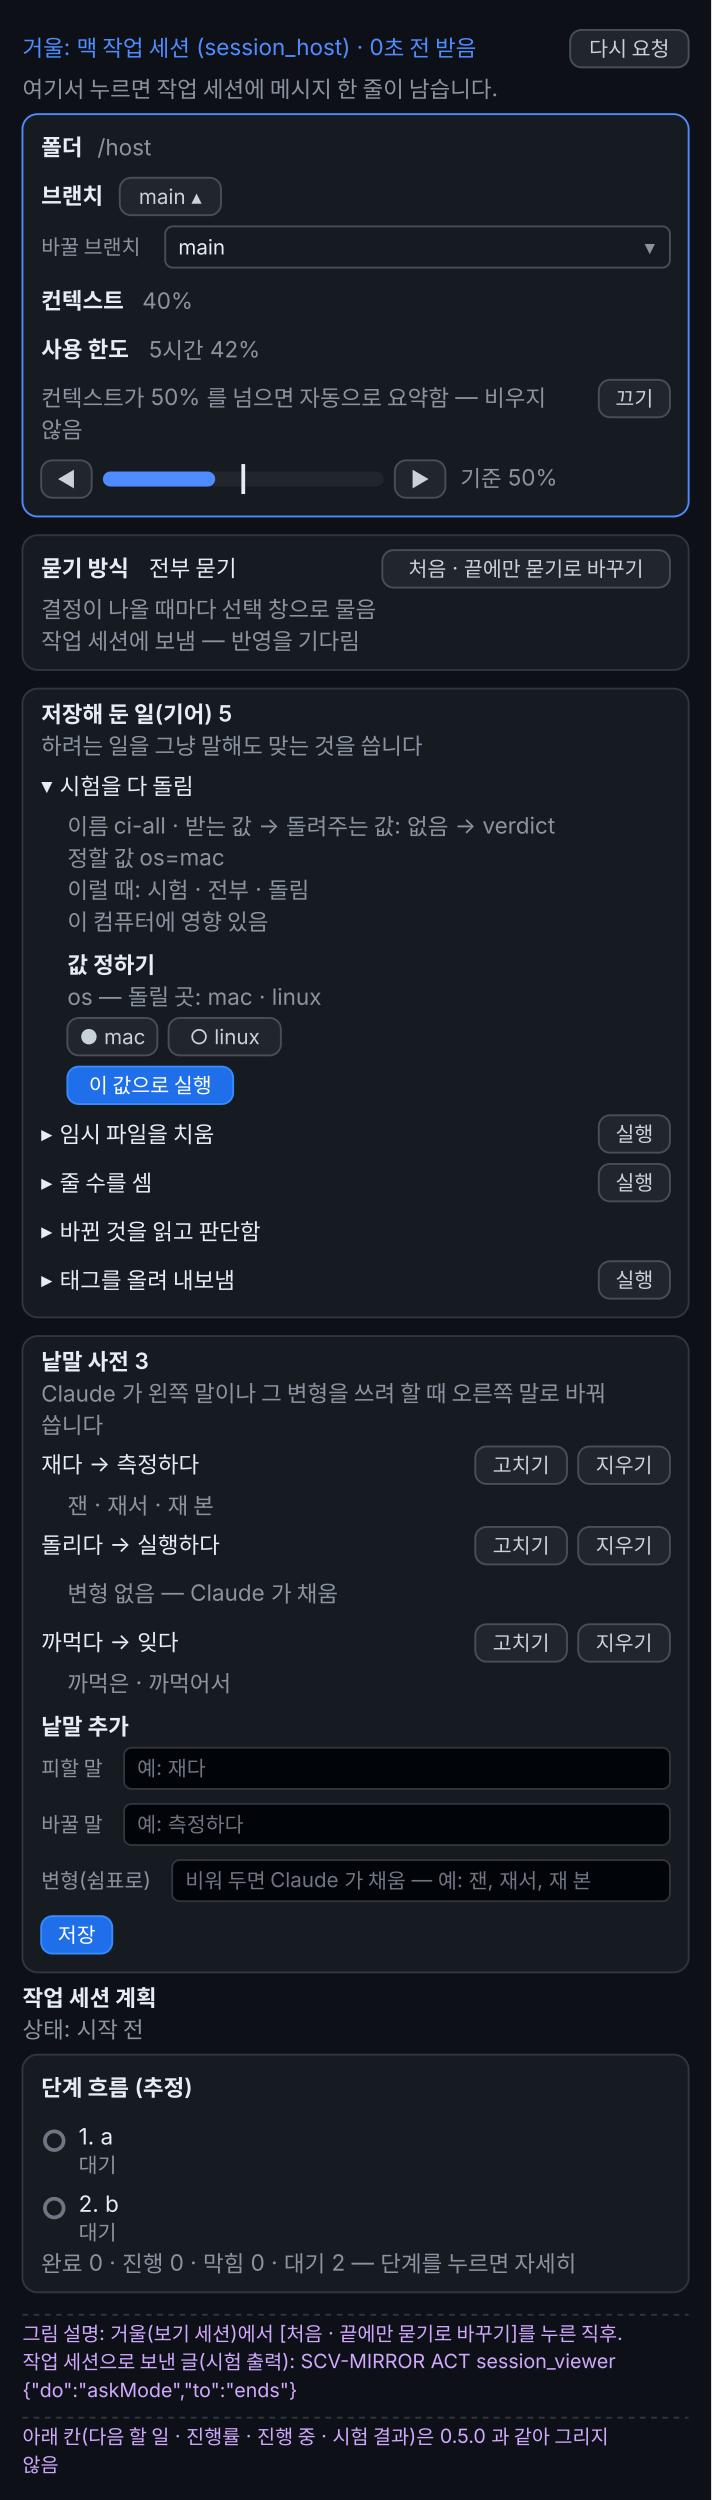
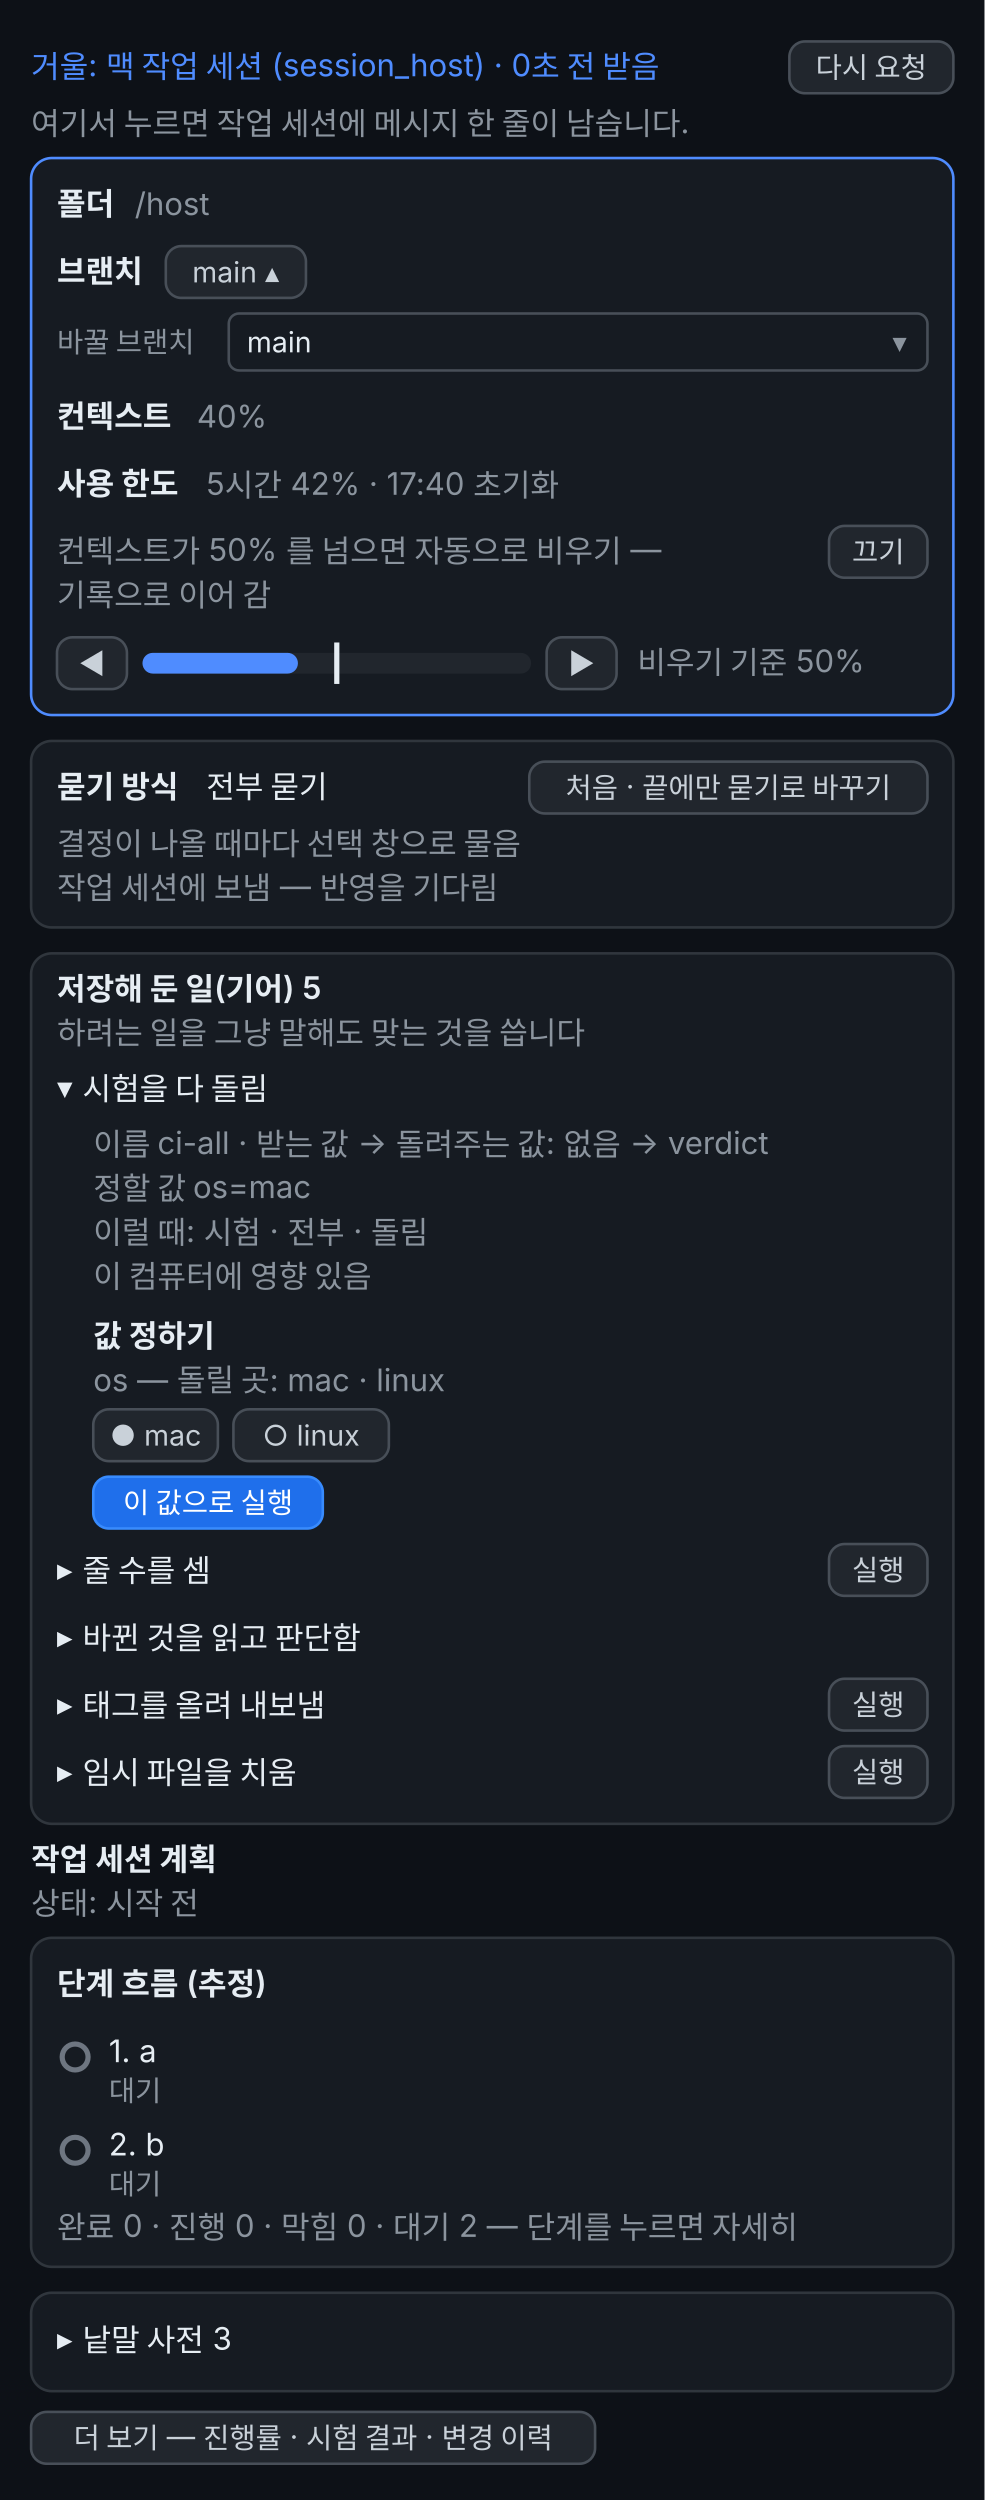
- <svg xmlns="http://www.w3.org/2000/svg" width="380" height="1336" viewBox="0 0 380 1336" font-family="-apple-system, 'Apple SD Gothic Neo', 'Noto Sans KR', 'Malgun Gothic', sans-serif">
-   <rect width="380" height="1336" fill="#0d1117" />
+ <svg xmlns="http://www.w3.org/2000/svg" width="380" height="965" viewBox="0 0 380 965" font-family="-apple-system, 'Apple SD Gothic Neo', 'Noto Sans KR', 'Malgun Gothic', sans-serif">
+   <rect width="380" height="965" fill="#0d1117" />
  <text x="12.0" y="30.0" font-size="12" fill="#4f8cff" text-anchor="start">거울: 맥 작업 세션 (session_host) · 0초 전 받음</text>
  <rect x="304.7" y="16.0" width="63.3" height="20" rx="6" fill="#21262d" stroke="#484f58" />
  <text x="336.3" y="30.0" font-size="11" fill="#c9d1d9" text-anchor="middle">다시 요청</text>
  <text x="12.0" y="52.0" font-size="12" fill="#8b949e" text-anchor="start">여기서 누르면 작업 세션에 메시지 한 줄이 남습니다.</text>
  <rect x="12" y="61.0" width="356" height="215.0" rx="8" fill="#161b22" stroke="#4f8cff" />
  <text x="22.0" y="83.0" font-size="12" fill="#e6edf3" font-weight="600" text-anchor="start">폴더</text>
  <text x="52.0" y="83.0" font-size="12" fill="#8b949e" text-anchor="start">/host</text>
  <text x="22.0" y="109.0" font-size="12" fill="#e6edf3" font-weight="600" text-anchor="start">브랜치</text>
  <rect x="64.0" y="95.0" width="54.1" height="20" rx="6" fill="#21262d" stroke="#484f58" />
  <text x="91.0" y="109.0" font-size="11" fill="#c9d1d9" text-anchor="middle">main ▴</text>
  <text x="22.0" y="136.0" font-size="11" fill="#8b949e" text-anchor="start">바꿀 브랜치</text>
  <rect x="88.3" y="121.0" width="269.7" height="22" rx="4" fill="#161b22" stroke="#484f58" />
  <text x="95.3" y="136.0" font-size="11" fill="#e6edf3" text-anchor="start">main</text>
  <text x="350.0" y="136.0" font-size="11" fill="#8b949e" text-anchor="end">▾</text>
  <text x="22.0" y="165.0" font-size="12" fill="#e6edf3" font-weight="600" text-anchor="start">컨텍스트</text>
  <text x="76.0" y="165.0" font-size="12" fill="#8b949e" text-anchor="start">40%</text>
  <text x="22.0" y="191.0" font-size="12" fill="#e6edf3" font-weight="600" text-anchor="start">사용 한도</text>
-   <text x="79.6" y="191.0" font-size="12" fill="#8b949e" text-anchor="start">5시간 42%</text>
-   <text x="22.0" y="217.0" font-size="12" fill="#8b949e" text-anchor="start">컨텍스트가 50% 를 넘으면 자동으로 요약함 — 비우지</text>
-   <text x="22.0" y="234.0" font-size="12" fill="#8b949e" text-anchor="start">않음</text>
+   <text x="79.6" y="191.0" font-size="12" fill="#8b949e" text-anchor="start">5시간 42% · 17:40 초기화</text>
+   <text x="22.0" y="217.0" font-size="12" fill="#8b949e" text-anchor="start">컨텍스트가 50% 를 넘으면 자동으로 비우기 —</text>
+   <text x="22.0" y="234.0" font-size="12" fill="#8b949e" text-anchor="start">기록으로 이어 감</text>
  <rect x="320.0" y="203.0" width="38.0" height="20" rx="6" fill="#21262d" stroke="#484f58" />
  <text x="339.0" y="217.0" font-size="11" fill="#c9d1d9" text-anchor="middle">끄기</text>
  <rect x="22.0" y="246.0" width="27.0" height="20" rx="6" fill="#21262d" stroke="#484f58" />
  <text x="35.5" y="260.0" font-size="11" fill="#c9d1d9" text-anchor="middle">◀</text>
  <rect x="55.0" y="252.0" width="150" height="8" rx="4" fill="#21262d" />
  <rect x="55.0" y="252.0" width="60.0" height="8" rx="4" fill="#4f8cff" />
  <rect x="129.0" y="248.0" width="2" height="16" fill="#e6edf3" />
  <rect x="211.0" y="246.0" width="27.0" height="20" rx="6" fill="#21262d" stroke="#484f58" />
  <text x="224.5" y="260.0" font-size="11" fill="#c9d1d9" text-anchor="middle">▶</text>
-   <text x="246.0" y="260.0" font-size="12" fill="#8b949e" text-anchor="start">기준 50%</text>
+   <text x="246.0" y="260.0" font-size="12" fill="#8b949e" text-anchor="start">비우기 기준 50%</text>
  <rect x="12" y="286.0" width="356" height="72.0" rx="8" fill="#161b22" stroke="#30363d" />
  <text x="22.0" y="308.0" font-size="12" fill="#e6edf3" font-weight="600" text-anchor="start">묻기 방식</text>
  <text x="79.6" y="308.0" font-size="12" fill="#e6edf3" text-anchor="start">전부 묻기</text>
  <rect x="204.3" y="294.0" width="153.7" height="20" rx="6" fill="#21262d" stroke="#484f58" />
  <text x="281.1" y="308.0" font-size="11" fill="#c9d1d9" text-anchor="middle">처음 · 끝에만 묻기로 바꾸기</text>
  <text x="22.0" y="330.0" font-size="12" fill="#8b949e" text-anchor="start">결정이 나올 때마다 선택 창으로 물음</text>
  <text x="22.0" y="347.0" font-size="12" fill="#8b949e" text-anchor="start">작업 세션에 보냄 — 반영을 기다림</text>
  <rect x="12" y="368.0" width="356" height="336.0" rx="8" fill="#161b22" stroke="#30363d" />
  <text x="22.0" y="386.0" font-size="12" fill="#e6edf3" font-weight="600" text-anchor="start">저장해 둔 일(기어) 5</text>
  <text x="22.0" y="403.0" font-size="12" fill="#8b949e" text-anchor="start">하려는 일을 그냥 말해도 맞는 것을 씁니다</text>
  <text x="22.0" y="424.0" font-size="12" fill="#e6edf3" text-anchor="start">▾ 시험을 다 돌림</text>
  <text x="36.0" y="446.0" font-size="12" fill="#8b949e" text-anchor="start">이름 ci-all · 받는 값 → 돌려주는 값: 없음 → verdict</text>
  <text x="36.0" y="463.0" font-size="12" fill="#8b949e" text-anchor="start">정할 값 os=mac</text>
  <text x="36.0" y="480.0" font-size="12" fill="#8b949e" text-anchor="start">이럴 때: 시험 · 전부 · 돌림</text>
  <text x="36.0" y="497.0" font-size="12" fill="#8b949e" text-anchor="start">이 컴퓨터에 영향 있음</text>
  <text x="36.0" y="520.0" font-size="12" fill="#e6edf3" font-weight="600" text-anchor="start">값 정하기</text>
  <text x="36.0" y="537.0" font-size="12" fill="#8b949e" text-anchor="start">os — 돌릴 곳: mac · linux</text>
  <rect x="36.0" y="544.0" width="48.1" height="20" rx="6" fill="#21262d" stroke="#484f58" />
  <text x="60.1" y="558.0" font-size="11" fill="#c9d1d9" text-anchor="middle">● mac</text>
  <rect x="90.1" y="544.0" width="60.0" height="20" rx="6" fill="#21262d" stroke="#484f58" />
  <text x="120.1" y="558.0" font-size="11" fill="#c9d1d9" text-anchor="middle">○ linux</text>
  <rect x="36.0" y="570.0" width="88.6" height="20" rx="6" fill="#1f6feb" stroke="#388bfd" />
  <text x="80.3" y="584.0" font-size="11" fill="#ffffff" text-anchor="middle">이 값으로 실행</text>
-   <text x="22.0" y="610.0" font-size="12" fill="#e6edf3" text-anchor="start">▸ 임시 파일을 치움</text>
+   <text x="22.0" y="610.0" font-size="12" fill="#e6edf3" text-anchor="start">▸ 줄 수를 셈</text>
  <rect x="320.0" y="596.0" width="38.0" height="20" rx="6" fill="#21262d" stroke="#484f58" />
  <text x="339.0" y="610.0" font-size="11" fill="#c9d1d9" text-anchor="middle">실행</text>
-   <text x="22.0" y="636.0" font-size="12" fill="#e6edf3" text-anchor="start">▸ 줄 수를 셈</text>
-   <rect x="320.0" y="622.0" width="38.0" height="20" rx="6" fill="#21262d" stroke="#484f58" />
-   <text x="339.0" y="636.0" font-size="11" fill="#c9d1d9" text-anchor="middle">실행</text>
-   <text x="22.0" y="662.0" font-size="12" fill="#e6edf3" text-anchor="start">▸ 바뀐 것을 읽고 판단함</text>
-   <text x="22.0" y="688.0" font-size="12" fill="#e6edf3" text-anchor="start">▸ 태그를 올려 내보냄</text>
+   <text x="22.0" y="636.0" font-size="12" fill="#e6edf3" text-anchor="start">▸ 바뀐 것을 읽고 판단함</text>
+   <text x="22.0" y="662.0" font-size="12" fill="#e6edf3" text-anchor="start">▸ 태그를 올려 내보냄</text>
+   <rect x="320.0" y="648.0" width="38.0" height="20" rx="6" fill="#21262d" stroke="#484f58" />
+   <text x="339.0" y="662.0" font-size="11" fill="#c9d1d9" text-anchor="middle">실행</text>
+   <text x="22.0" y="688.0" font-size="12" fill="#e6edf3" text-anchor="start">▸ 임시 파일을 치움</text>
  <rect x="320.0" y="674.0" width="38.0" height="20" rx="6" fill="#21262d" stroke="#484f58" />
  <text x="339.0" y="688.0" font-size="11" fill="#c9d1d9" text-anchor="middle">실행</text>
-   <rect x="12" y="714.0" width="356" height="340.0" rx="8" fill="#161b22" stroke="#30363d" />
-   <text x="22.0" y="732.0" font-size="12" fill="#e6edf3" font-weight="600" text-anchor="start">낱말 사전 3</text>
-   <text x="22.0" y="749.0" font-size="12" fill="#8b949e" text-anchor="start">Claude 가 왼쪽 말이나 그 변형을 쓰려 할 때 오른쪽 말로 바꿔</text>
-   <text x="22.0" y="766.0" font-size="12" fill="#8b949e" text-anchor="start">씁니다</text>
-   <text x="22.0" y="787.0" font-size="12" fill="#e6edf3" text-anchor="start">재다 → 측정하다</text>
-   <rect x="254.0" y="773.0" width="49.0" height="20" rx="6" fill="#21262d" stroke="#484f58" />
-   <text x="278.5" y="787.0" font-size="11" fill="#c9d1d9" text-anchor="middle">고치기</text>
-   <rect x="309.0" y="773.0" width="49.0" height="20" rx="6" fill="#21262d" stroke="#484f58" />
-   <text x="333.5" y="787.0" font-size="11" fill="#c9d1d9" text-anchor="middle">지우기</text>
-   <text x="36.0" y="809.0" font-size="12" fill="#8b949e" text-anchor="start">잰 · 재서 · 재 본</text>
-   <text x="22.0" y="830.0" font-size="12" fill="#e6edf3" text-anchor="start">돌리다 → 실행하다</text>
-   <rect x="254.0" y="816.0" width="49.0" height="20" rx="6" fill="#21262d" stroke="#484f58" />
-   <text x="278.5" y="830.0" font-size="11" fill="#c9d1d9" text-anchor="middle">고치기</text>
-   <rect x="309.0" y="816.0" width="49.0" height="20" rx="6" fill="#21262d" stroke="#484f58" />
-   <text x="333.5" y="830.0" font-size="11" fill="#c9d1d9" text-anchor="middle">지우기</text>
-   <text x="36.0" y="856.0" font-size="12" fill="#8b949e" text-anchor="start">변형 없음 — Claude 가 채움</text>
-   <text x="22.0" y="882.0" font-size="12" fill="#e6edf3" text-anchor="start">까먹다 → 잊다</text>
-   <rect x="254.0" y="868.0" width="49.0" height="20" rx="6" fill="#21262d" stroke="#484f58" />
-   <text x="278.5" y="882.0" font-size="11" fill="#c9d1d9" text-anchor="middle">고치기</text>
-   <rect x="309.0" y="868.0" width="49.0" height="20" rx="6" fill="#21262d" stroke="#484f58" />
-   <text x="333.5" y="882.0" font-size="11" fill="#c9d1d9" text-anchor="middle">지우기</text>
-   <text x="36.0" y="904.0" font-size="12" fill="#8b949e" text-anchor="start">까먹은 · 까먹어서</text>
-   <text x="22.0" y="927.0" font-size="12" fill="#e6edf3" font-weight="600" text-anchor="start">낱말 추가</text>
-   <text x="22.0" y="949.0" font-size="11" fill="#8b949e" text-anchor="start">피할 말</text>
-   <rect x="66.3" y="934.0" width="291.7" height="22" rx="4" fill="#010409" stroke="#30363d" />
-   <text x="73.3" y="949.0" font-size="11" fill="#6e7681" text-anchor="start">예: 재다</text>
-   <text x="22.0" y="979.0" font-size="11" fill="#8b949e" text-anchor="start">바꿀 말</text>
-   <rect x="66.3" y="964.0" width="291.7" height="22" rx="4" fill="#010409" stroke="#30363d" />
-   <text x="73.3" y="979.0" font-size="11" fill="#6e7681" text-anchor="start">예: 측정하다</text>
-   <text x="22.0" y="1009.0" font-size="11" fill="#8b949e" text-anchor="start">변형(쉼표로)</text>
-   <rect x="92.0" y="994.0" width="266.0" height="22" rx="4" fill="#010409" stroke="#30363d" />
-   <text x="99.0" y="1009.0" font-size="11" fill="#6e7681" text-anchor="start">비워 두면 Claude 가 채움 — 예: 잰, 재서, 재 본</text>
-   <rect x="22.0" y="1024.0" width="38.0" height="20" rx="6" fill="#1f6feb" stroke="#388bfd" />
-   <text x="41.0" y="1038.0" font-size="11" fill="#ffffff" text-anchor="middle">저장</text>
-   <text x="12.0" y="1072.0" font-size="12" fill="#e6edf3" font-weight="600" text-anchor="start">작업 세션 계획</text>
-   <text x="12.0" y="1089.0" font-size="12" fill="#8b949e" text-anchor="start">상태: 시작 전</text>
-   <rect x="12" y="1098.0" width="356" height="127.0" rx="8" fill="#161b22" stroke="#30363d" />
-   <text x="22.0" y="1120.0" font-size="12" fill="#e6edf3" font-weight="600" text-anchor="start">단계 흐름 (추정)</text>
-   <circle cx="29.0" cy="1144.0" r="5" fill="none" stroke="#6e7681" stroke-width="2" />
-   <text x="42.0" y="1146.0" font-size="12" fill="#e6edf3" text-anchor="start">1. a</text>
-   <text x="42.0" y="1161.0" font-size="11" fill="#8b949e" text-anchor="start">대기</text>
-   <circle cx="29.0" cy="1180.0" r="5" fill="none" stroke="#6e7681" stroke-width="2" />
-   <text x="42.0" y="1182.0" font-size="12" fill="#e6edf3" text-anchor="start">2. b</text>
-   <text x="42.0" y="1197.0" font-size="11" fill="#8b949e" text-anchor="start">대기</text>
-   <text x="22.0" y="1214.0" font-size="12" fill="#8b949e" text-anchor="start">완료 0 · 진행 0 · 막힘 0 · 대기 2 — 단계를 누르면 자세히</text>
-   <line x1="12" y1="1237.0" x2="368" y2="1237.0" stroke="#30363d" stroke-dasharray="3 3" />
-   <text x="12.0" y="1251.0" font-size="10.5" fill="#d2a8ff" text-anchor="start">그림 설명: 거울(보기 세션)에서 [처음 · 끝에만 묻기로 바꾸기]를 누른 직후.</text>
-   <text x="12.0" y="1266.0" font-size="10.5" fill="#d2a8ff" text-anchor="start">작업 세션으로 보낸 글(시험 출력): SCV-MIRROR ACT session_viewer</text>
-   <text x="12.0" y="1281.0" font-size="10.5" fill="#d2a8ff" text-anchor="start">{"do":"askMode","to":"ends"}</text>
-   <line x1="12" y1="1292.0" x2="368" y2="1292.0" stroke="#30363d" stroke-dasharray="3 3" />
-   <text x="12.0" y="1306.0" font-size="10.5" fill="#d2a8ff" text-anchor="start">아래 칸(다음 할 일 · 진행률 · 진행 중 · 시험 결과)은 0.5.0 과 같아 그리지</text>
-   <text x="12.0" y="1321.0" font-size="10.5" fill="#d2a8ff" text-anchor="start">않음</text>
+   <text x="12.0" y="722.0" font-size="12" fill="#e6edf3" font-weight="600" text-anchor="start">작업 세션 계획</text>
+   <text x="12.0" y="739.0" font-size="12" fill="#8b949e" text-anchor="start">상태: 시작 전</text>
+   <rect x="12" y="748.0" width="356" height="127.0" rx="8" fill="#161b22" stroke="#30363d" />
+   <text x="22.0" y="770.0" font-size="12" fill="#e6edf3" font-weight="600" text-anchor="start">단계 흐름 (추정)</text>
+   <circle cx="29.0" cy="794.0" r="5" fill="none" stroke="#6e7681" stroke-width="2" />
+   <text x="42.0" y="796.0" font-size="12" fill="#e6edf3" text-anchor="start">1. a</text>
+   <text x="42.0" y="811.0" font-size="11" fill="#8b949e" text-anchor="start">대기</text>
+   <circle cx="29.0" cy="830.0" r="5" fill="none" stroke="#6e7681" stroke-width="2" />
+   <text x="42.0" y="832.0" font-size="12" fill="#e6edf3" text-anchor="start">2. b</text>
+   <text x="42.0" y="847.0" font-size="11" fill="#8b949e" text-anchor="start">대기</text>
+   <text x="22.0" y="864.0" font-size="12" fill="#8b949e" text-anchor="start">완료 0 · 진행 0 · 막힘 0 · 대기 2 — 단계를 누르면 자세히</text>
+   <rect x="12" y="885.0" width="356" height="38.0" rx="8" fill="#161b22" stroke="#30363d" />
+   <text x="22.0" y="907.0" font-size="12" fill="#e6edf3" text-anchor="start">▸ 낱말 사전 3</text>
+   <rect x="12.0" y="931.0" width="217.7" height="20" rx="6" fill="#21262d" stroke="#484f58" />
+   <text x="120.9" y="945.0" font-size="11" fill="#c9d1d9" text-anchor="middle">더 보기 — 진행률 · 시험 결과 · 변경 이력</text>
</svg>
